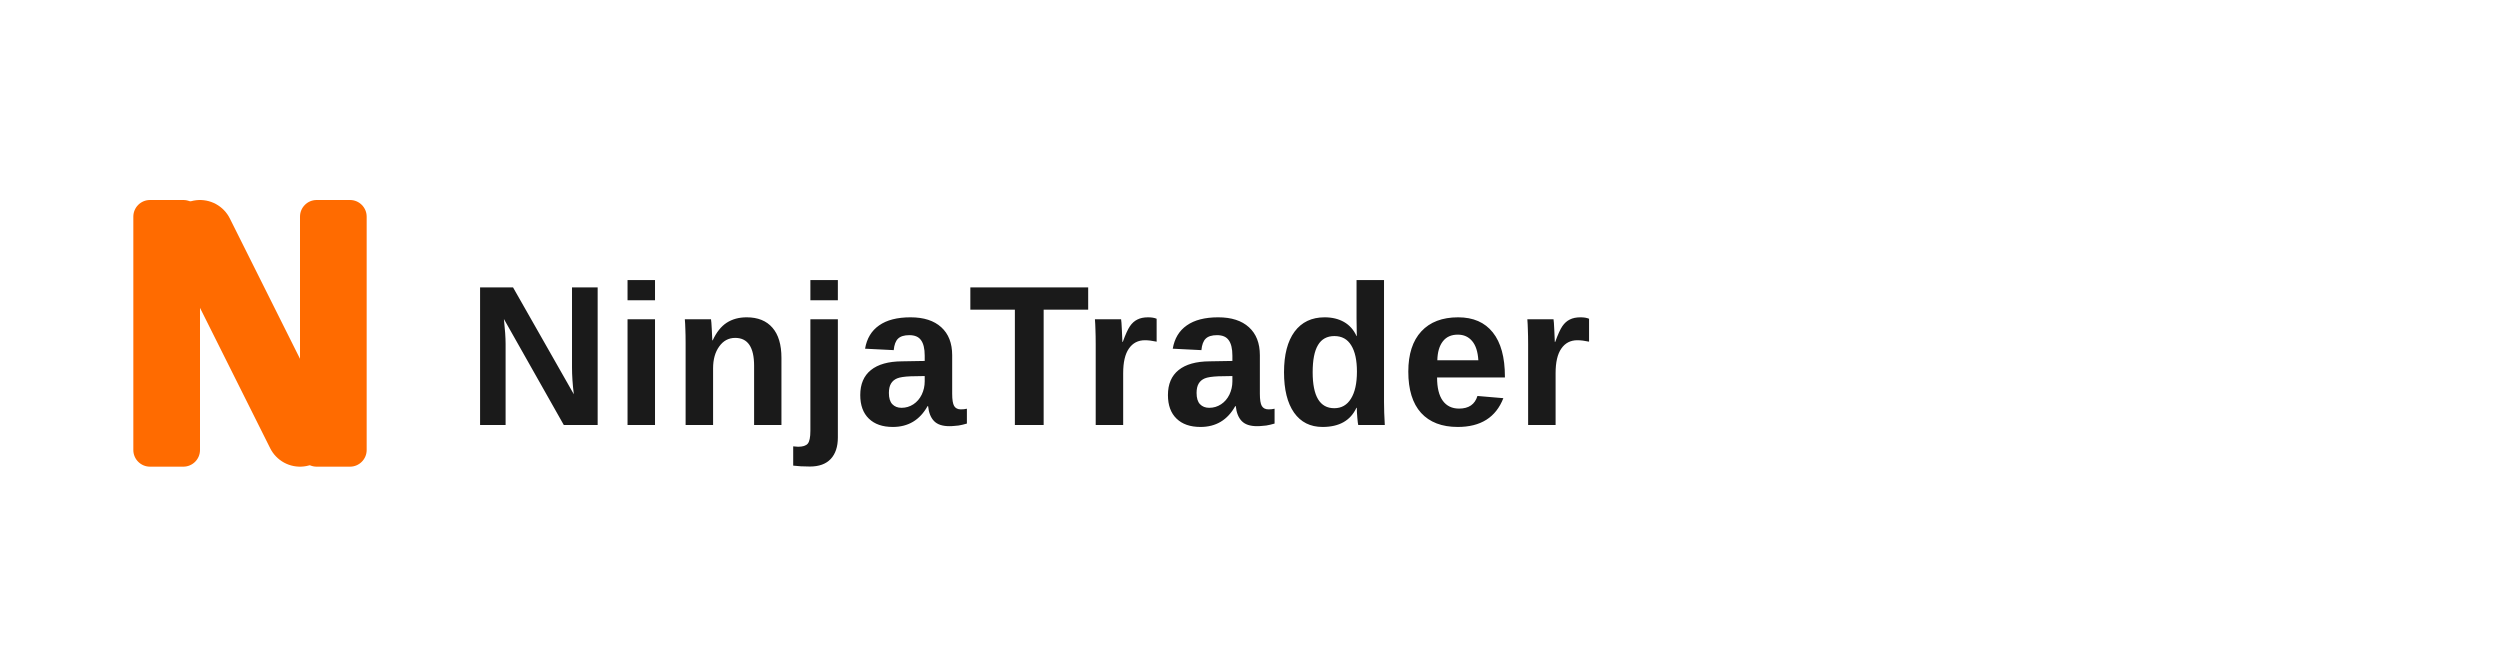
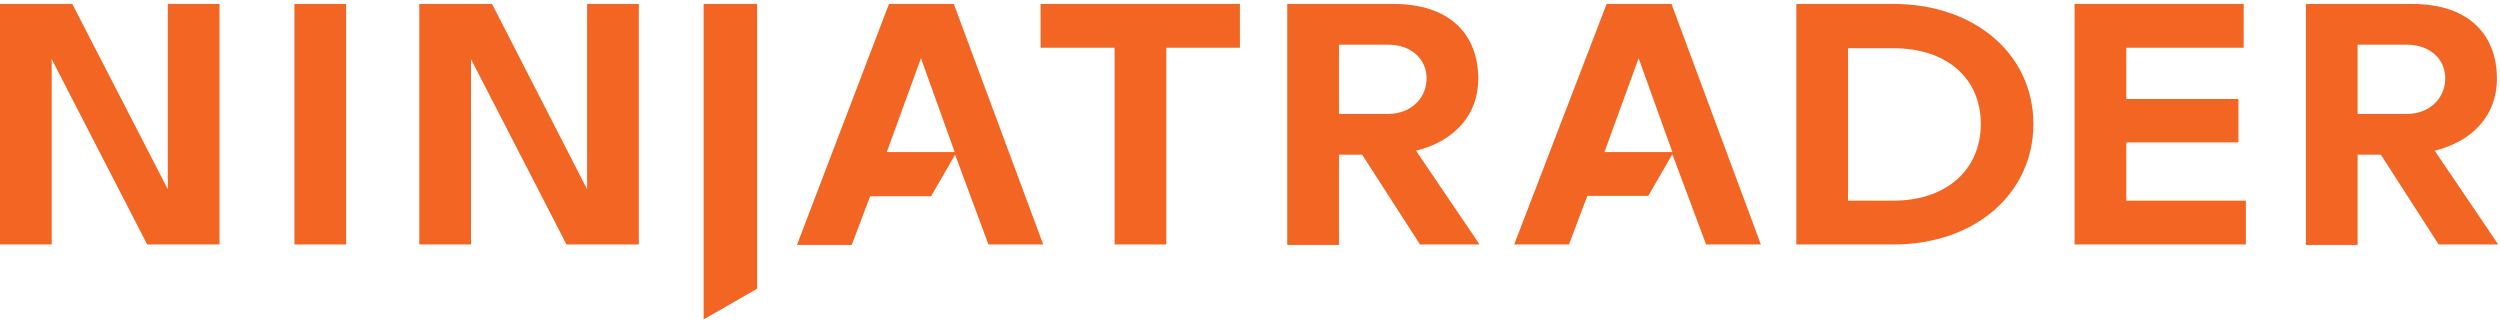
- <svg xmlns="http://www.w3.org/2000/svg" viewBox="0 0 300 80">
-   <g transform="translate(12, 20)">
-     <rect x="4" y="4" width="8" height="32" rx="2" fill="#ff6b00" />
-     <rect x="24" y="4" width="8" height="32" rx="2" fill="#ff6b00" />
-     <path d="M12 8 L24 32" stroke="#ff6b00" stroke-width="8" stroke-linecap="round" />
-   </g>
-   <text x="56" y="51" font-family="'Helvetica Neue', Arial, sans-serif" font-size="24" font-weight="700" fill="#1a1a1a" letter-spacing="0.3">NinjaTrader</text>
+ <svg xmlns="http://www.w3.org/2000/svg" viewBox="0 0 317 41">
+   <path d="M37.333.5h6.556V31h-6.556V.5zM74.445 24L62.389.5h-9.222V31h6.555V7.5L71.833 31H81V.5h-6.555V24zm-53.167 0L9.167.5H0V31h6.556V7.5L18.666 31h9.167V.5h-6.555V24zm67.944 16.5L96 36.611V.5h-6.778v40zm23.5-40h8.222L132.278 31h-6.945l-4.222-11.389-3.055 5.278h-7.723L108 31.056h-6.944L112.722.5zm8.334 18.778l-4.278-11.89-4.334 11.89h8.612zM203.722.5h8.222L223.278 31h-6.945l-4.277-11.444L209 24.833h-7.722L198.944 31H192L203.722.5zm8.334 18.778l-4.278-11.89-4.334 11.89h8.612zM131.944.5v5.556h9.389V31h6.556V6.056h9.333V.5h-25.278zm125.889 15.222c0 8.722-7.277 15.278-17.777 15.278h-12.278V.5h12.278c10.5 0 17.777 6.5 17.777 15.222zm-6.666 0c0-5.778-4.278-9.61-11.111-9.61h-5.723v19.332h5.723c6.833 0 11.111-4 11.111-9.722zm18.444 9.722v-7.388h14.222v-5.5h-14.222v-6.5H284.5V.5h-21.444V31h21.722v-5.556h-15.167zm32.278-5.833h-2.945v11.445h-6.555V.5h13.444c7.389 0 10.778 4.056 10.778 9.5 0 4.556-3 7.889-7.889 9.111L316.778 31h-7.556l-7.333-11.389zm-2.945-5.167h6.278c2.778 0 4.834-1.944 4.834-4.5 0-2.555-2.056-4.277-4.834-4.277h-6.278v8.777zm-126.222 5.167h-2.944v11.445h-6.556V.5h13.445c7.389 0 10.777 4.056 10.777 9.5 0 4.556-3 7.889-7.888 9.111L187.611 31h-7.555l-7.334-11.389zm-2.944-5.167h6.278c2.777 0 4.833-1.944 4.833-4.5 0-2.555-2.056-4.277-4.833-4.277h-6.278v8.777z" fill="#F26522" />
</svg>
